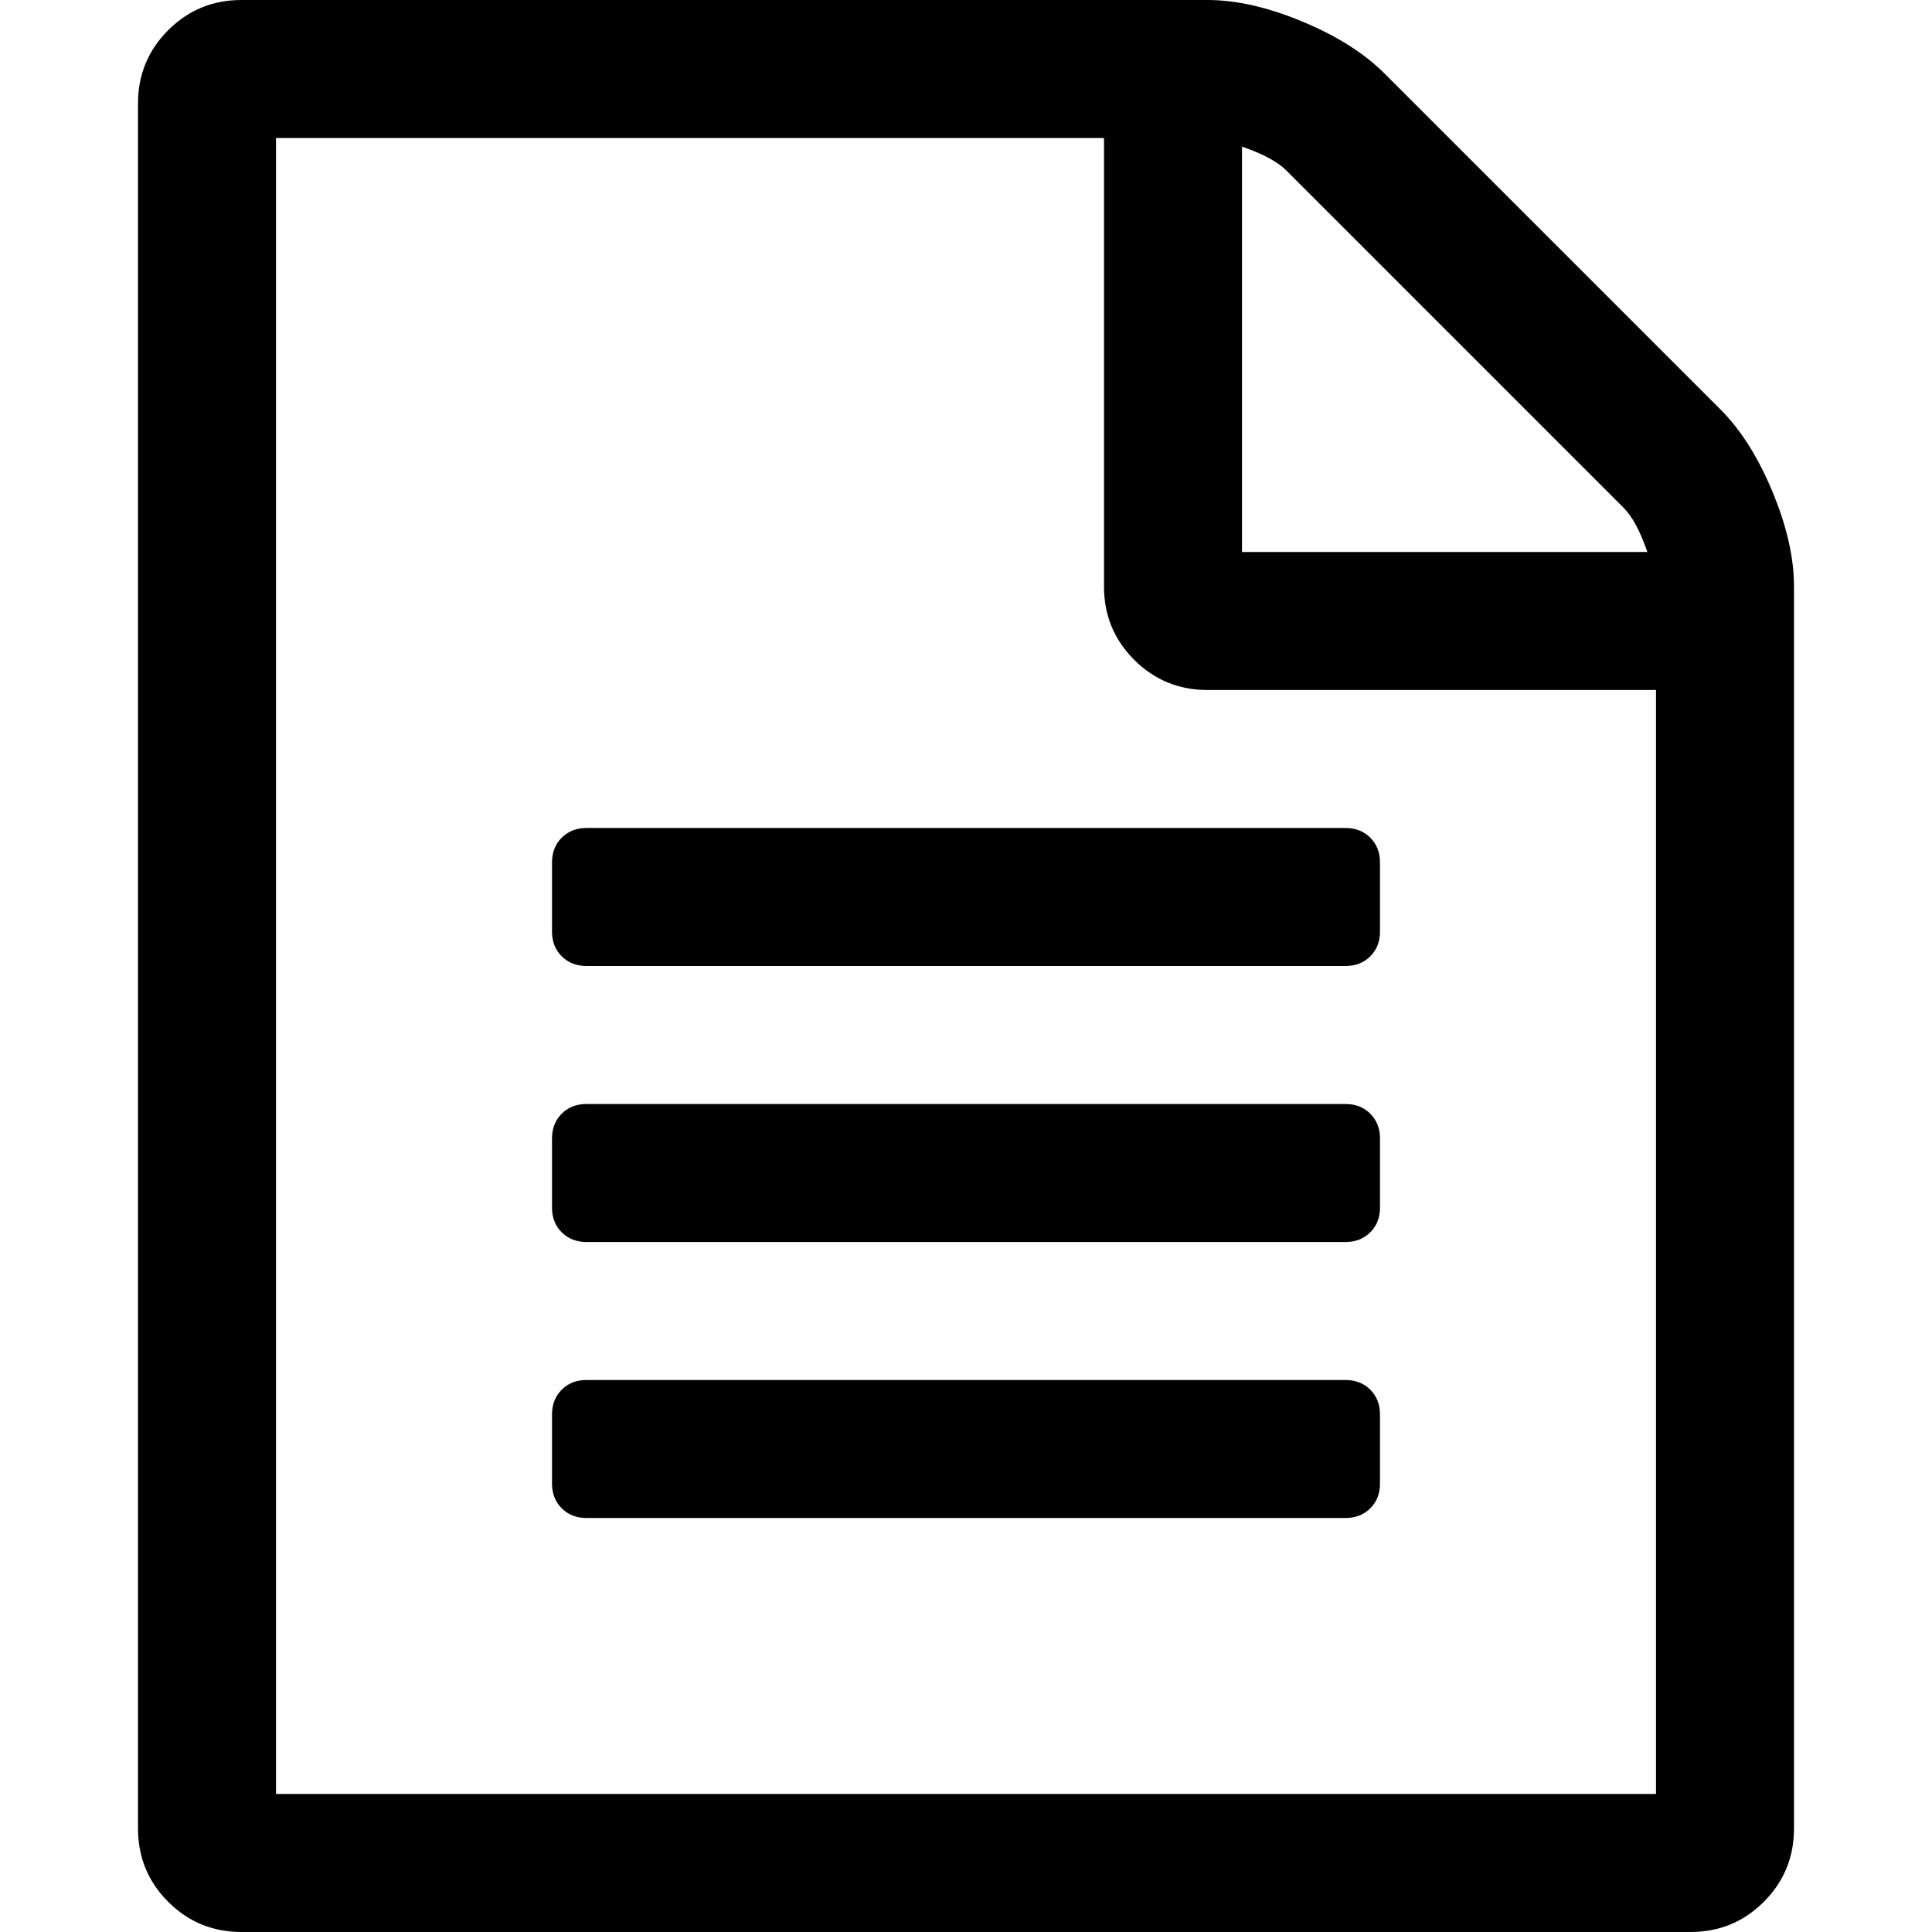
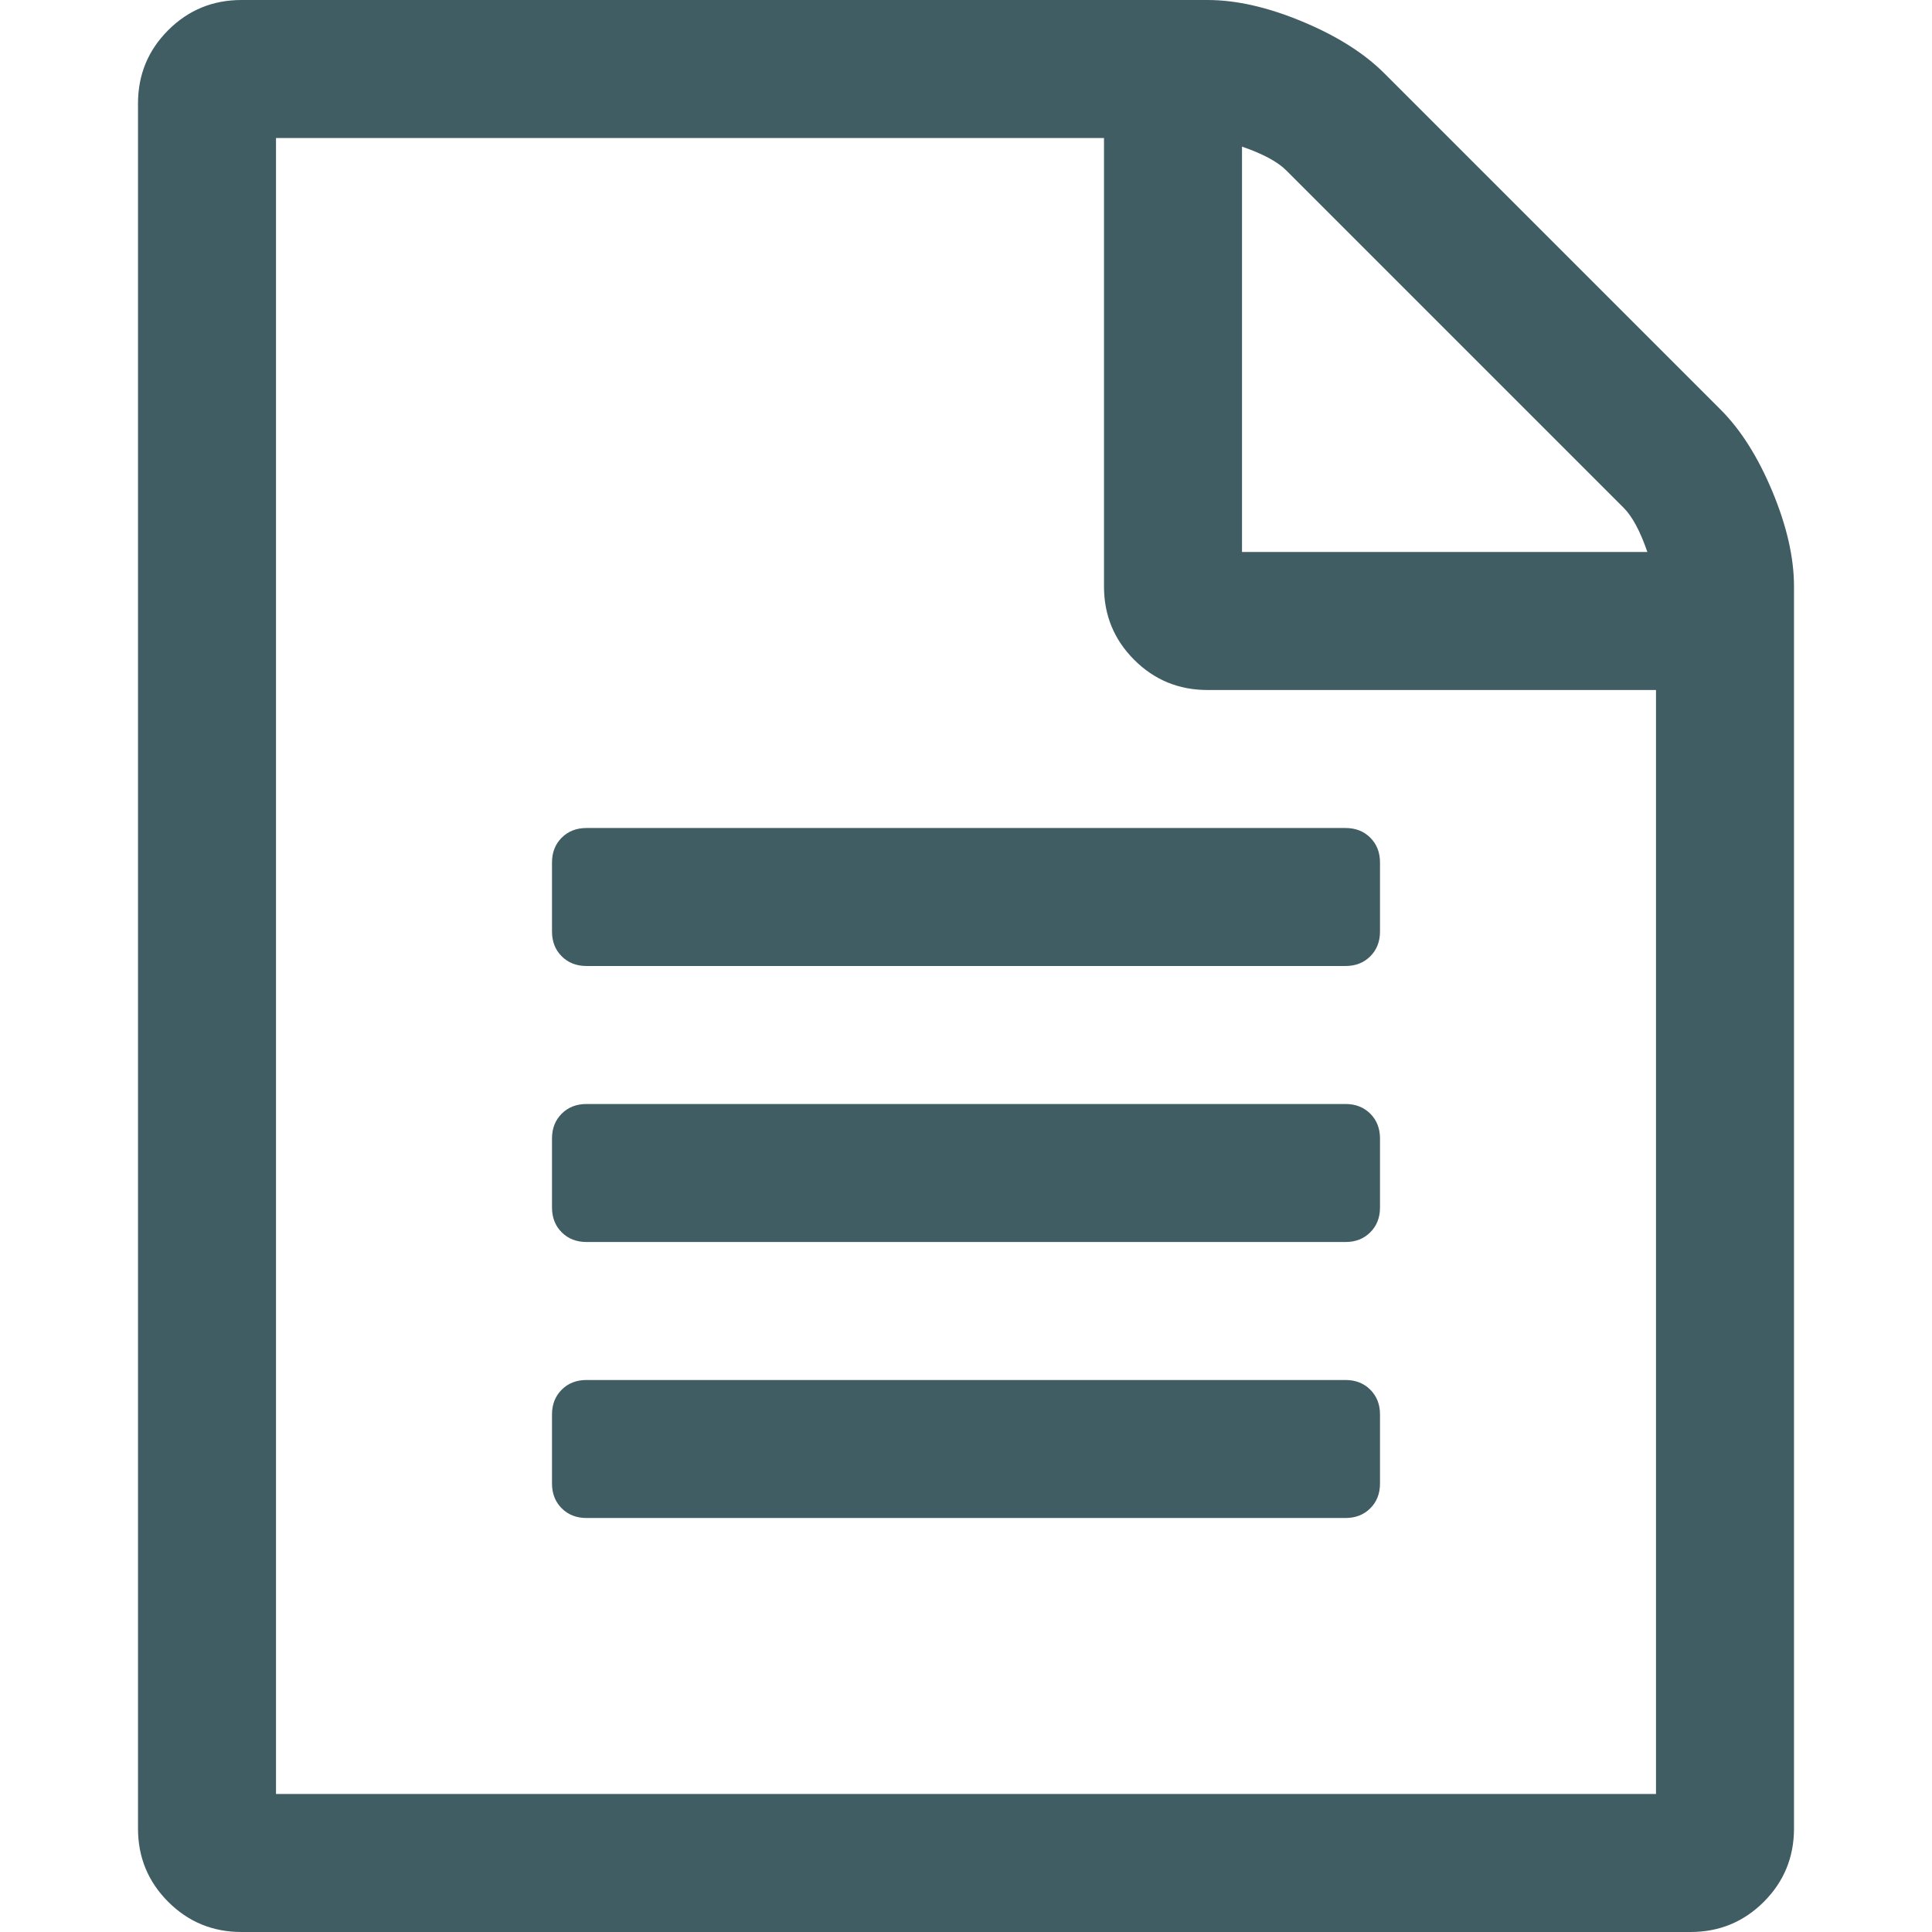
- <svg xmlns="http://www.w3.org/2000/svg" width="1792" height="1792" viewBox="0 0 1792 1792">
+ <svg xmlns="http://www.w3.org/2000/svg" fill="#405d64" width="1792" height="1792" viewBox="0 0 1792 1792">
  <path d="M1596 380q28 28 48 76t20 88v1152q0 40-28 68t-68 28h-1344q-40 0-68-28t-28-68v-1600q0-40 28-68t68-28h896q40 0 88 20t76 48zm-444-244v376h376q-10-29-22-41l-313-313q-12-12-41-22zm384 1528v-1024h-416q-40 0-68-28t-28-68v-416h-768v1536h1280zm-1024-864q0-14 9-23t23-9h704q14 0 23 9t9 23v64q0 14-9 23t-23 9h-704q-14 0-23-9t-9-23v-64zm736 224q14 0 23 9t9 23v64q0 14-9 23t-23 9h-704q-14 0-23-9t-9-23v-64q0-14 9-23t23-9h704zm0 256q14 0 23 9t9 23v64q0 14-9 23t-23 9h-704q-14 0-23-9t-9-23v-64q0-14 9-23t23-9h704z" />
</svg>
